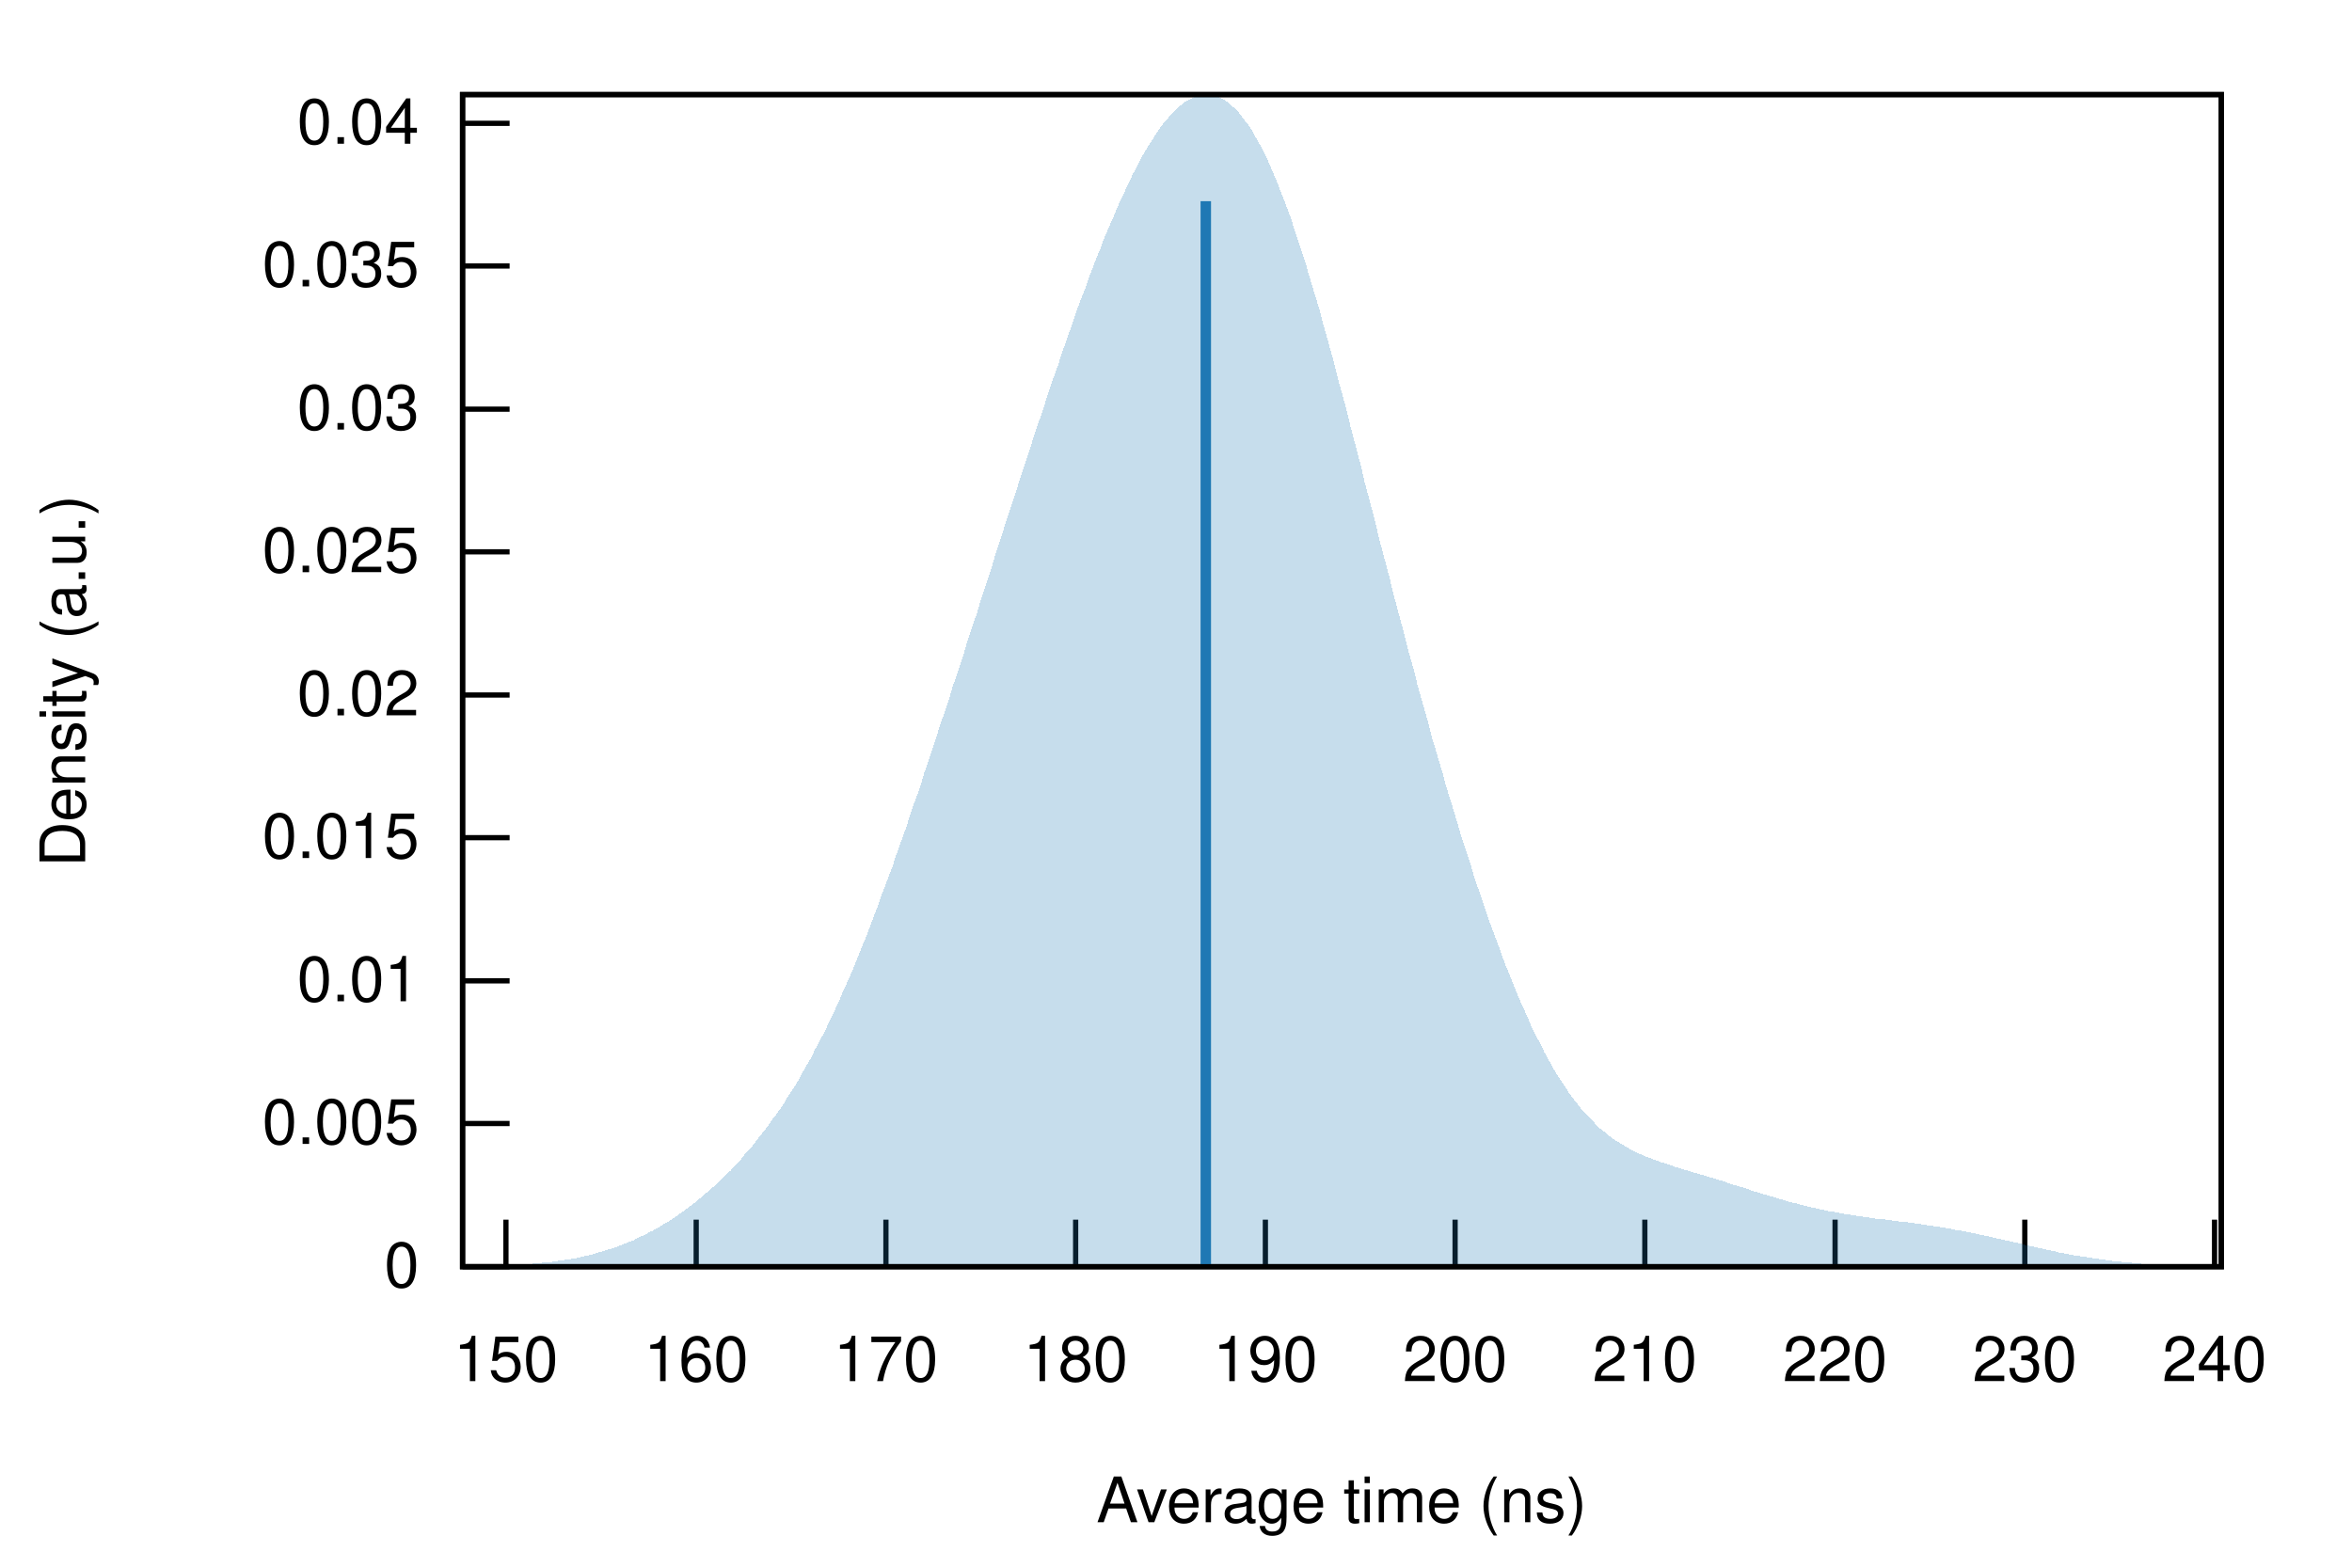
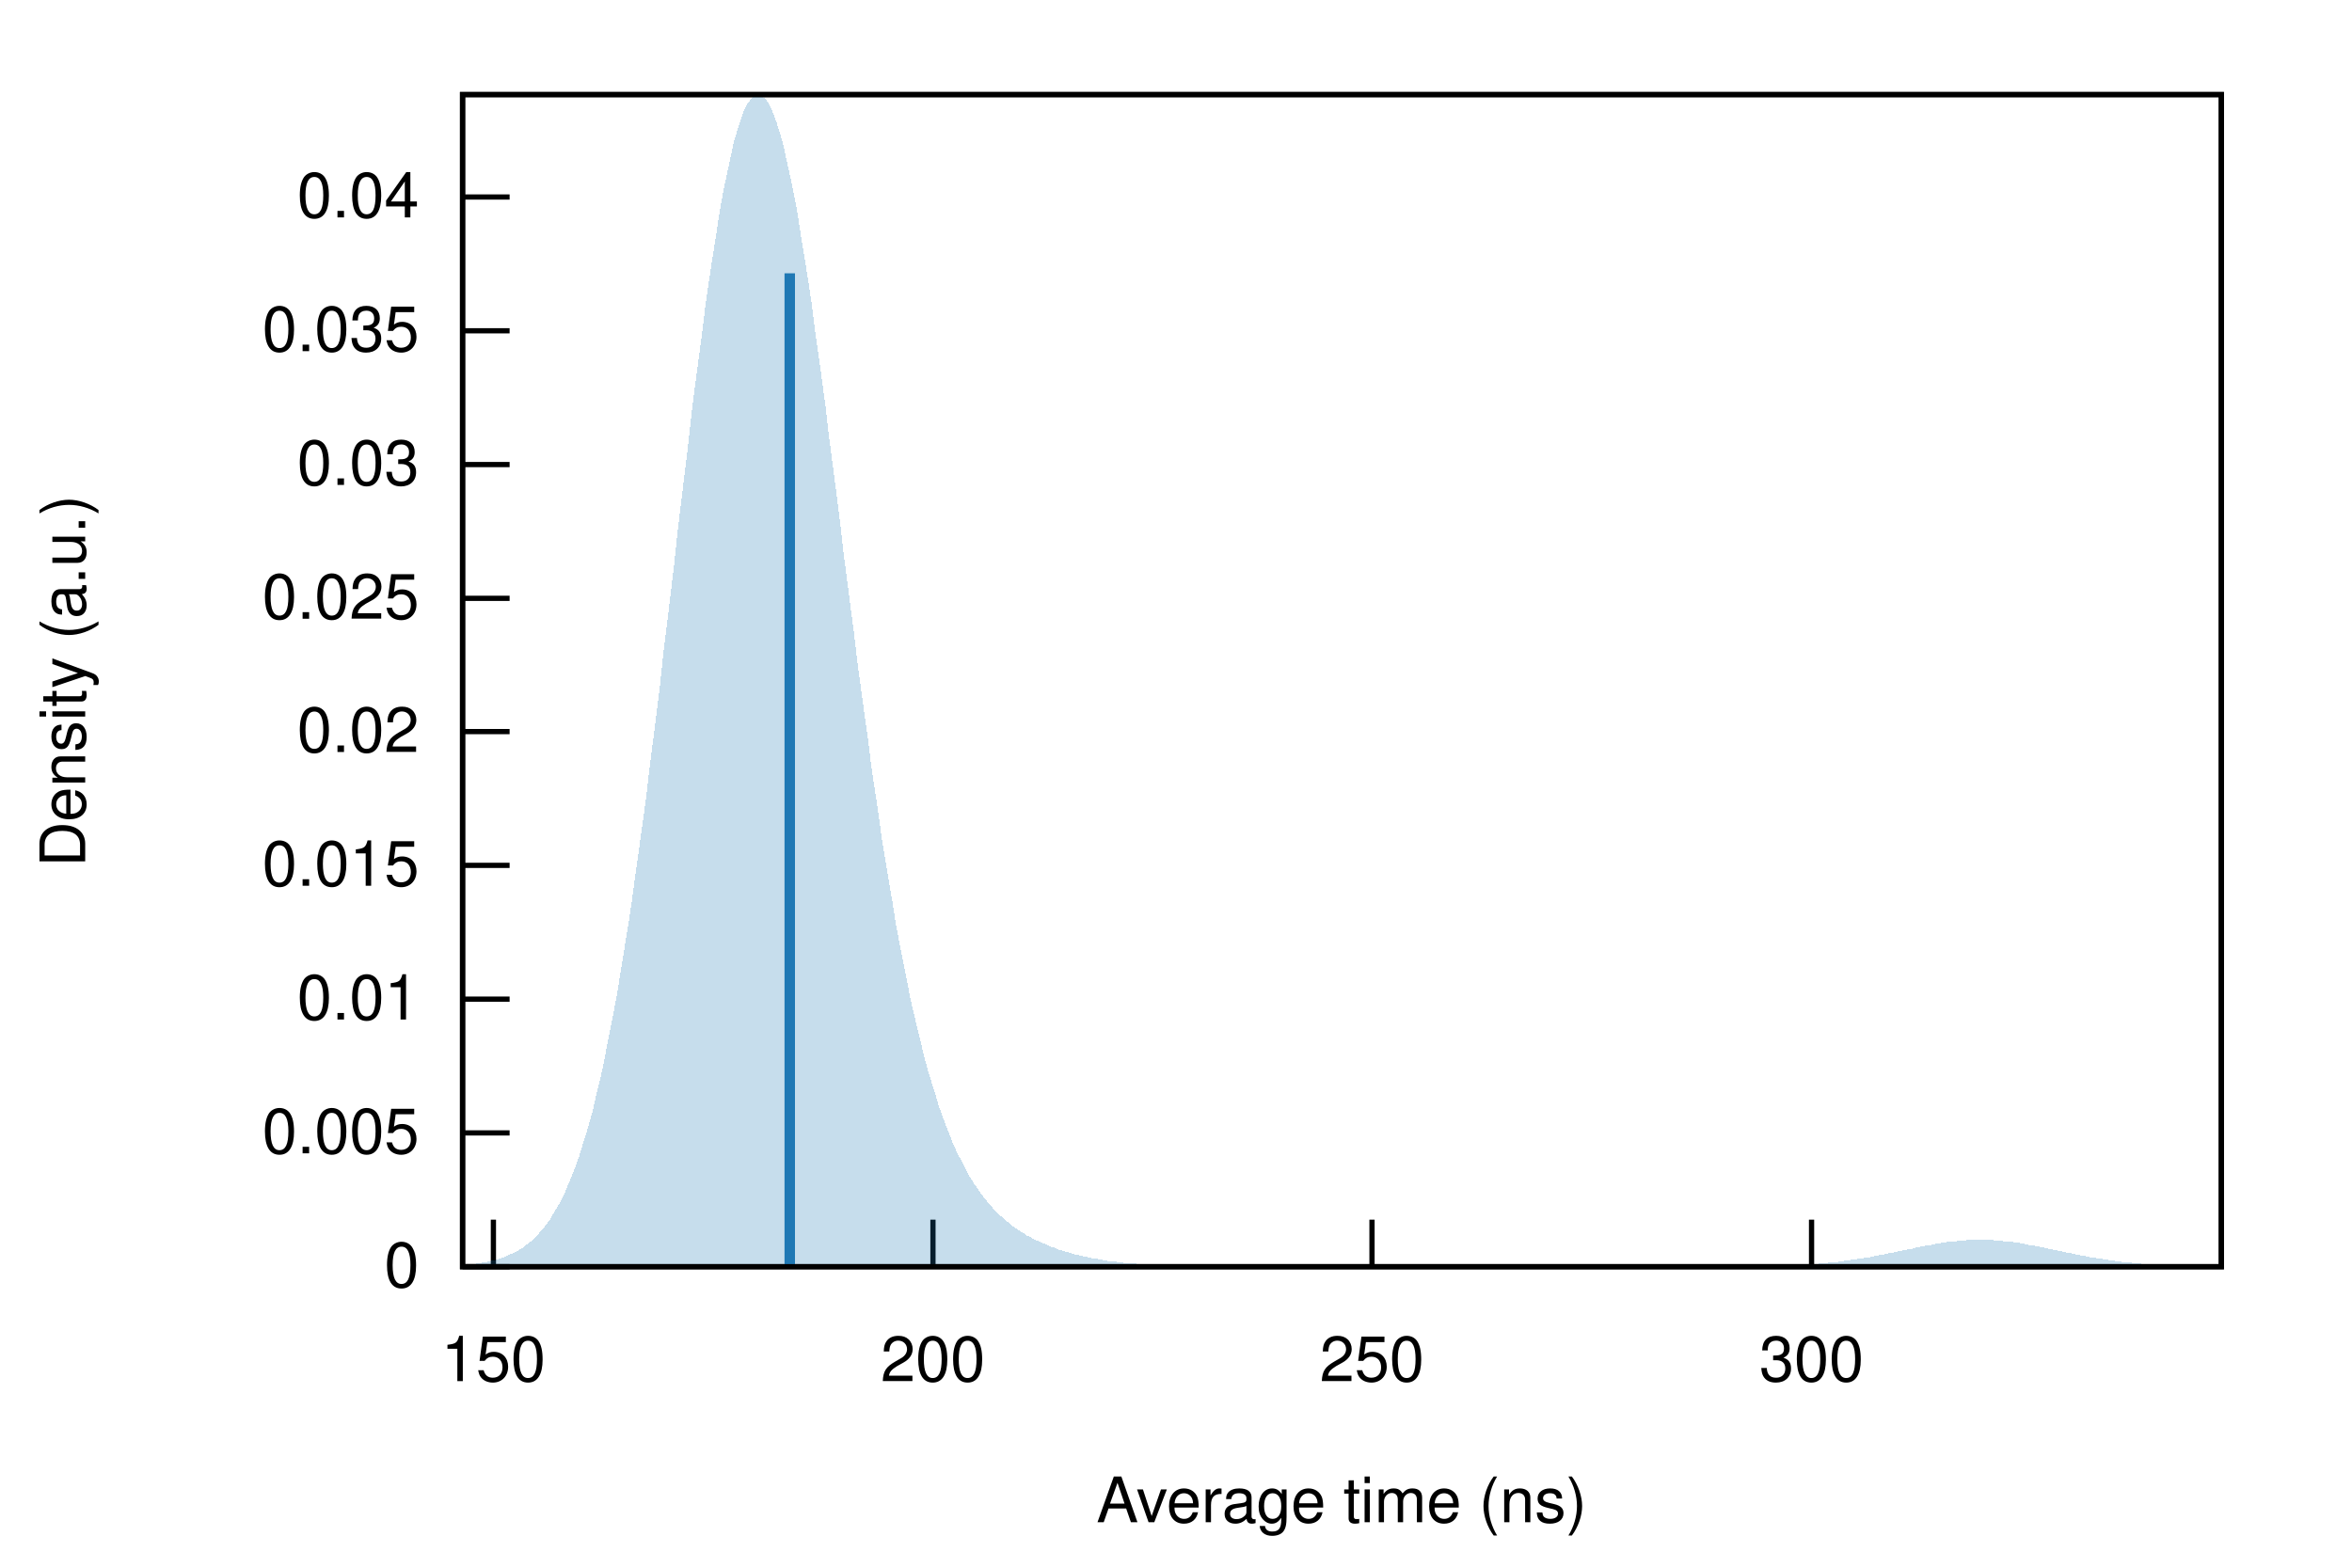
<svg xmlns="http://www.w3.org/2000/svg" xmlns:xlink="http://www.w3.org/1999/xlink" viewBox="0 0 450 300">
  <g id="gnuplot_canvas">
    <rect x="0" y="0" width="450" height="300" fill="none" />
    <defs>
      <circle id="gpDot" r="0.5" stroke-width="0.5" />
      <path id="gpPt0" stroke-width="0.222" stroke="currentColor" d="M-1,0 h2 M0,-1 v2" />
      <path id="gpPt1" stroke-width="0.222" stroke="currentColor" d="M-1,-1 L1,1 M1,-1 L-1,1" />
      <path id="gpPt2" stroke-width="0.222" stroke="currentColor" d="M-1,0 L1,0 M0,-1 L0,1 M-1,-1 L1,1 M-1,1 L1,-1" />
      <rect id="gpPt3" stroke-width="0.222" stroke="currentColor" x="-1" y="-1" width="2" height="2" />
      <rect id="gpPt4" stroke-width="0.222" stroke="currentColor" fill="currentColor" x="-1" y="-1" width="2" height="2" />
      <circle id="gpPt5" stroke-width="0.222" stroke="currentColor" cx="0" cy="0" r="1" />
      <use xlink:href="#gpPt5" id="gpPt6" fill="currentColor" stroke="none" />
      <path id="gpPt7" stroke-width="0.222" stroke="currentColor" d="M0,-1.33 L-1.33,0.67 L1.33,0.67 z" />
      <use xlink:href="#gpPt7" id="gpPt8" fill="currentColor" stroke="none" />
      <use xlink:href="#gpPt7" id="gpPt9" stroke="currentColor" transform="rotate(180)" />
      <use xlink:href="#gpPt9" id="gpPt10" fill="currentColor" stroke="none" />
      <use xlink:href="#gpPt3" id="gpPt11" stroke="currentColor" transform="rotate(45)" />
      <use xlink:href="#gpPt11" id="gpPt12" fill="currentColor" stroke="none" />
      <path id="gpPt13" stroke-width="0.222" stroke="currentColor" d="M0,1.330 L1.265,0.411 L0.782,-1.067 L-0.782,-1.076 L-1.265,0.411 z" />
      <use xlink:href="#gpPt13" id="gpPt14" fill="currentColor" stroke="none" />
      <filter id="textbox" filterUnits="objectBoundingBox" x="0" y="0" height="1" width="1">
        <feFlood flood-color="white" flood-opacity="1" result="bgnd" />
        <feComposite in="SourceGraphic" in2="bgnd" operator="atop" />
      </filter>
      <filter id="greybox" filterUnits="objectBoundingBox" x="0" y="0" height="1" width="1">
        <feFlood flood-color="lightgrey" flood-opacity="1" result="grey" />
        <feComposite in="SourceGraphic" in2="grey" operator="atop" />
      </filter>
    </defs>
    <g fill="none" color="white" stroke="currentColor" stroke-width="1.00" stroke-linecap="butt" stroke-linejoin="miter">
</g>
    <g fill="none" color="black" stroke="currentColor" stroke-width="1.00" stroke-linecap="butt" stroke-linejoin="miter">
      <path stroke="black" d="M88.5,242.4 L97.5,242.4  " />
      <g transform="translate(80.2,246.3)" stroke="none" fill="black" font-family="Helvetica" font-size="12.00" text-anchor="end">
        <text>
          <tspan font-family="Helvetica"> 0</tspan>
        </text>
      </g>
    </g>
    <g fill="none" color="black" stroke="currentColor" stroke-width="1.00" stroke-linecap="butt" stroke-linejoin="miter">
-       <path stroke="black" d="M88.5,215.0 L97.5,215.0  " />
-       <g transform="translate(80.2,218.9)" stroke="none" fill="black" font-family="Helvetica" font-size="12.00" text-anchor="end">
+       <path stroke="black" d="M88.5,216.8 L97.5,216.8  " />
+       <g transform="translate(80.2,220.7)" stroke="none" fill="black" font-family="Helvetica" font-size="12.00" text-anchor="end">
        <text>
          <tspan font-family="Helvetica"> 0.005</tspan>
        </text>
      </g>
    </g>
    <g fill="none" color="black" stroke="currentColor" stroke-width="1.00" stroke-linecap="butt" stroke-linejoin="miter">
-       <path stroke="black" d="M88.5,187.7 L97.5,187.7  " />
-       <g transform="translate(80.2,191.6)" stroke="none" fill="black" font-family="Helvetica" font-size="12.00" text-anchor="end">
+       <path stroke="black" d="M88.5,191.2 L97.5,191.2  " />
+       <g transform="translate(80.2,195.1)" stroke="none" fill="black" font-family="Helvetica" font-size="12.00" text-anchor="end">
        <text>
          <tspan font-family="Helvetica"> 0.01</tspan>
        </text>
      </g>
    </g>
    <g fill="none" color="black" stroke="currentColor" stroke-width="1.00" stroke-linecap="butt" stroke-linejoin="miter">
-       <path stroke="black" d="M88.5,160.3 L97.5,160.3  " />
-       <g transform="translate(80.2,164.2)" stroke="none" fill="black" font-family="Helvetica" font-size="12.00" text-anchor="end">
+       <path stroke="black" d="M88.5,165.6 L97.5,165.6  " />
+       <g transform="translate(80.2,169.5)" stroke="none" fill="black" font-family="Helvetica" font-size="12.00" text-anchor="end">
        <text>
          <tspan font-family="Helvetica"> 0.015</tspan>
        </text>
      </g>
    </g>
    <g fill="none" color="black" stroke="currentColor" stroke-width="1.00" stroke-linecap="butt" stroke-linejoin="miter">
-       <path stroke="black" d="M88.5,133.0 L97.5,133.0  " />
-       <g transform="translate(80.2,136.9)" stroke="none" fill="black" font-family="Helvetica" font-size="12.00" text-anchor="end">
+       <path stroke="black" d="M88.5,140.0 L97.5,140.0  " />
+       <g transform="translate(80.2,143.9)" stroke="none" fill="black" font-family="Helvetica" font-size="12.00" text-anchor="end">
        <text>
          <tspan font-family="Helvetica"> 0.02</tspan>
        </text>
      </g>
    </g>
    <g fill="none" color="black" stroke="currentColor" stroke-width="1.00" stroke-linecap="butt" stroke-linejoin="miter">
-       <path stroke="black" d="M88.5,105.6 L97.5,105.6  " />
-       <g transform="translate(80.2,109.5)" stroke="none" fill="black" font-family="Helvetica" font-size="12.00" text-anchor="end">
+       <path stroke="black" d="M88.5,114.5 L97.5,114.5  " />
+       <g transform="translate(80.2,118.4)" stroke="none" fill="black" font-family="Helvetica" font-size="12.00" text-anchor="end">
        <text>
          <tspan font-family="Helvetica"> 0.025</tspan>
        </text>
      </g>
    </g>
    <g fill="none" color="black" stroke="currentColor" stroke-width="1.00" stroke-linecap="butt" stroke-linejoin="miter">
-       <path stroke="black" d="M88.5,78.3 L97.5,78.3  " />
-       <g transform="translate(80.2,82.2)" stroke="none" fill="black" font-family="Helvetica" font-size="12.00" text-anchor="end">
+       <path stroke="black" d="M88.5,88.9 L97.5,88.9  " />
+       <g transform="translate(80.2,92.8)" stroke="none" fill="black" font-family="Helvetica" font-size="12.00" text-anchor="end">
        <text>
          <tspan font-family="Helvetica"> 0.03</tspan>
        </text>
      </g>
    </g>
    <g fill="none" color="black" stroke="currentColor" stroke-width="1.00" stroke-linecap="butt" stroke-linejoin="miter">
-       <path stroke="black" d="M88.5,50.9 L97.5,50.9  " />
-       <g transform="translate(80.2,54.8)" stroke="none" fill="black" font-family="Helvetica" font-size="12.00" text-anchor="end">
+       <path stroke="black" d="M88.5,63.3 L97.5,63.3  " />
+       <g transform="translate(80.2,67.2)" stroke="none" fill="black" font-family="Helvetica" font-size="12.00" text-anchor="end">
        <text>
          <tspan font-family="Helvetica"> 0.035</tspan>
        </text>
      </g>
    </g>
    <g fill="none" color="black" stroke="currentColor" stroke-width="1.00" stroke-linecap="butt" stroke-linejoin="miter">
-       <path stroke="black" d="M88.5,23.6 L97.5,23.6  " />
-       <g transform="translate(80.2,27.5)" stroke="none" fill="black" font-family="Helvetica" font-size="12.00" text-anchor="end">
+       <path stroke="black" d="M88.5,37.7 L97.5,37.7  " />
+       <g transform="translate(80.2,41.6)" stroke="none" fill="black" font-family="Helvetica" font-size="12.00" text-anchor="end">
        <text>
          <tspan font-family="Helvetica"> 0.04</tspan>
        </text>
      </g>
    </g>
    <g fill="none" color="black" stroke="currentColor" stroke-width="1.00" stroke-linecap="butt" stroke-linejoin="miter">
-       <path stroke="black" d="M96.8,242.4 L96.8,233.4  " />
-       <g transform="translate(96.8,264.3)" stroke="none" fill="black" font-family="Helvetica" font-size="12.00" text-anchor="middle">
+       <path stroke="black" d="M94.4,242.4 L94.4,233.4  " />
+       <g transform="translate(94.4,264.3)" stroke="none" fill="black" font-family="Helvetica" font-size="12.00" text-anchor="middle">
        <text>
          <tspan font-family="Helvetica"> 150</tspan>
        </text>
      </g>
    </g>
    <g fill="none" color="black" stroke="currentColor" stroke-width="1.00" stroke-linecap="butt" stroke-linejoin="miter">
-       <path stroke="black" d="M133.2,242.4 L133.2,233.4  " />
-       <g transform="translate(133.2,264.3)" stroke="none" fill="black" font-family="Helvetica" font-size="12.00" text-anchor="middle">
-         <text>
-           <tspan font-family="Helvetica"> 160</tspan>
-         </text>
-       </g>
-     </g>
-     <g fill="none" color="black" stroke="currentColor" stroke-width="1.00" stroke-linecap="butt" stroke-linejoin="miter">
-       <path stroke="black" d="M169.5,242.4 L169.5,233.4  " />
-       <g transform="translate(169.5,264.3)" stroke="none" fill="black" font-family="Helvetica" font-size="12.00" text-anchor="middle">
-         <text>
-           <tspan font-family="Helvetica"> 170</tspan>
-         </text>
-       </g>
-     </g>
-     <g fill="none" color="black" stroke="currentColor" stroke-width="1.00" stroke-linecap="butt" stroke-linejoin="miter">
-       <path stroke="black" d="M205.8,242.4 L205.8,233.4  " />
-       <g transform="translate(205.8,264.3)" stroke="none" fill="black" font-family="Helvetica" font-size="12.00" text-anchor="middle">
-         <text>
-           <tspan font-family="Helvetica"> 180</tspan>
-         </text>
-       </g>
-     </g>
-     <g fill="none" color="black" stroke="currentColor" stroke-width="1.00" stroke-linecap="butt" stroke-linejoin="miter">
-       <path stroke="black" d="M242.1,242.4 L242.1,233.4  " />
-       <g transform="translate(242.1,264.3)" stroke="none" fill="black" font-family="Helvetica" font-size="12.00" text-anchor="middle">
-         <text>
-           <tspan font-family="Helvetica"> 190</tspan>
-         </text>
-       </g>
-     </g>
-     <g fill="none" color="black" stroke="currentColor" stroke-width="1.00" stroke-linecap="butt" stroke-linejoin="miter">
-       <path stroke="black" d="M278.4,242.4 L278.4,233.4  " />
-       <g transform="translate(278.4,264.3)" stroke="none" fill="black" font-family="Helvetica" font-size="12.00" text-anchor="middle">
+       <path stroke="black" d="M178.5,242.4 L178.5,233.4  " />
+       <g transform="translate(178.5,264.3)" stroke="none" fill="black" font-family="Helvetica" font-size="12.00" text-anchor="middle">
        <text>
          <tspan font-family="Helvetica"> 200</tspan>
        </text>
      </g>
    </g>
    <g fill="none" color="black" stroke="currentColor" stroke-width="1.00" stroke-linecap="butt" stroke-linejoin="miter">
-       <path stroke="black" d="M314.7,242.4 L314.7,233.4  " />
-       <g transform="translate(314.7,264.3)" stroke="none" fill="black" font-family="Helvetica" font-size="12.00" text-anchor="middle">
+       <path stroke="black" d="M262.5,242.4 L262.5,233.4  " />
+       <g transform="translate(262.5,264.3)" stroke="none" fill="black" font-family="Helvetica" font-size="12.00" text-anchor="middle">
        <text>
-           <tspan font-family="Helvetica"> 210</tspan>
+           <tspan font-family="Helvetica"> 250</tspan>
        </text>
      </g>
    </g>
    <g fill="none" color="black" stroke="currentColor" stroke-width="1.00" stroke-linecap="butt" stroke-linejoin="miter">
-       <path stroke="black" d="M351.1,242.4 L351.1,233.4  " />
-       <g transform="translate(351.1,264.3)" stroke="none" fill="black" font-family="Helvetica" font-size="12.00" text-anchor="middle">
+       <path stroke="black" d="M346.6,242.4 L346.6,233.4  " />
+       <g transform="translate(346.6,264.3)" stroke="none" fill="black" font-family="Helvetica" font-size="12.00" text-anchor="middle">
        <text>
-           <tspan font-family="Helvetica"> 220</tspan>
-         </text>
-       </g>
-     </g>
-     <g fill="none" color="black" stroke="currentColor" stroke-width="1.00" stroke-linecap="butt" stroke-linejoin="miter">
-       <path stroke="black" d="M387.4,242.4 L387.4,233.4  " />
-       <g transform="translate(387.4,264.3)" stroke="none" fill="black" font-family="Helvetica" font-size="12.00" text-anchor="middle">
-         <text>
-           <tspan font-family="Helvetica"> 230</tspan>
-         </text>
-       </g>
-     </g>
-     <g fill="none" color="black" stroke="currentColor" stroke-width="1.00" stroke-linecap="butt" stroke-linejoin="miter">
-       <path stroke="black" d="M423.7,242.4 L423.7,233.4  " />
-       <g transform="translate(423.7,264.3)" stroke="none" fill="black" font-family="Helvetica" font-size="12.00" text-anchor="middle">
-         <text>
-           <tspan font-family="Helvetica"> 240</tspan>
+           <tspan font-family="Helvetica"> 300</tspan>
        </text>
      </g>
    </g>
    <g fill="none" color="black" stroke="currentColor" stroke-width="1.00" stroke-linecap="butt" stroke-linejoin="miter">
</g>
    <g fill="none" color="black" stroke="currentColor" stroke-width="1.00" stroke-linecap="butt" stroke-linejoin="miter">
      <path stroke="black" d="M88.5,18.1 L88.5,242.4 L425.0,242.4 L425.0,18.1 L88.5,18.1 Z  " />
    </g>
    <g fill="none" color="black" stroke="currentColor" stroke-width="1.00" stroke-linecap="butt" stroke-linejoin="miter">
      <g transform="translate(16.3,130.3) rotate(270)" stroke="none" fill="black" font-family="Helvetica" font-size="12.00" text-anchor="middle">
        <text>
          <tspan font-family="Helvetica">Density (a.u.)</tspan>
        </text>
      </g>
    </g>
    <g fill="none" color="black" stroke="currentColor" stroke-width="1.00" stroke-linecap="butt" stroke-linejoin="miter">
      <g transform="translate(256.7,291.3)" stroke="none" fill="black" font-family="Helvetica" font-size="12.00" text-anchor="middle">
        <text>
          <tspan font-family="Helvetica">Average time (ns)</tspan>
        </text>
      </g>
    </g>
    <g fill="none" color="black" stroke="currentColor" stroke-width="1.00" stroke-linecap="butt" stroke-linejoin="miter">
</g>
    <g id="gnuplot_plot_1">
      <g fill="none" color="black" stroke="currentColor" stroke-width="1.00" stroke-linecap="butt" stroke-linejoin="miter">
        <g stroke="none" shape-rendering="crispEdges">
-           <polygon fill="rgb( 31, 120, 180)" fill-opacity="0.25" points="88.5,242.3 89.2,242.3 89.8,242.3 90.5,242.3 91.2,242.3 91.9,242.3 92.5,242.3 93.2,242.2 93.9,242.2 94.6,242.2 95.2,242.2 95.9,242.2 96.6,242.1 97.3,242.1 97.9,242.1 98.6,242.0 99.3,242.0 100.0,242.0 100.6,241.9 101.3,241.9 102.0,241.8 102.7,241.8 103.3,241.7 104.0,241.6 104.7,241.6 105.4,241.5 106.0,241.4 106.7,241.3 107.4,241.2 108.1,241.1 108.7,241.0 109.4,240.9 110.1,240.8 110.8,240.6 111.4,240.5 112.1,240.3 112.8,240.2 113.5,240.0 114.1,239.8 114.8,239.6 115.5,239.4 116.1,239.2 116.8,239.0 117.5,238.8 118.2,238.5 118.8,238.3 119.5,238.0 120.2,237.7 120.9,237.5 121.5,237.2 122.2,236.8 122.9,236.5 123.6,236.2 124.2,235.8 124.9,235.5 125.6,235.1 126.3,234.7 126.9,234.3 127.6,233.9 128.3,233.5 129.0,233.0 129.6,232.6 130.3,232.1 131.0,231.6 131.7,231.1 132.3,230.6 133.0,230.1 133.7,229.5 134.4,229.0 135.0,228.4 135.7,227.8 136.4,227.2 137.1,226.6 137.7,226.0 138.4,225.3 139.1,224.6 139.8,224.0 140.4,223.3 141.1,222.5 141.8,221.8 142.4,221.0 143.1,220.3 143.8,219.5 144.5,218.6 145.1,217.8 145.8,216.9 146.5,216.0 147.2,215.1 147.8,214.2 148.5,213.3 149.2,212.3 149.9,211.3 150.5,210.2 151.2,209.2 151.9,208.1 152.6,207.0 153.2,205.8 153.9,204.6 154.6,203.4 155.3,202.2 155.9,200.9 156.6,199.6 157.3,198.3 158.0,197.0 158.6,195.6 159.3,194.2 160.0,192.7 160.7,191.2 161.3,189.7 162.0,188.2 162.7,186.6 163.4,185.0 164.0,183.4 164.7,181.7 165.4,180.0 166.1,178.3 166.7,176.6 167.4,174.8 168.1,173.0 168.7,171.2 169.4,169.4 170.1,167.5 170.8,165.7 171.4,163.8 172.1,161.9 172.8,159.9 173.5,158.0 174.1,156.0 174.8,154.0 175.5,152.1 176.2,150.1 176.8,148.0 177.5,146.0 178.2,144.0 178.9,141.9 179.5,139.9 180.2,137.8 180.9,135.8 181.6,133.7 182.2,131.6 182.9,129.6 183.6,127.5 184.3,125.4 184.9,123.3 185.6,121.2 186.3,119.1 187.0,117.1 187.6,115.0 188.3,112.9 189.0,110.8 189.7,108.7 190.3,106.6 191.0,104.5 191.7,102.4 192.3,100.3 193.0,98.3 193.7,96.2 194.4,94.1 195.0,92.0 195.7,89.9 196.4,87.9 197.1,85.8 197.7,83.8 198.4,81.7 199.1,79.7 199.8,77.7 200.4,75.6 201.1,73.6 201.8,71.6 202.5,69.7 203.1,67.7 203.8,65.8 204.5,63.8 205.2,61.9 205.8,60.0 206.5,58.1 207.2,56.3 207.9,54.5 208.5,52.7 209.2,50.9 209.9,49.1 210.6,47.4 211.2,45.7 211.9,44.1 212.6,42.5 213.3,40.9 213.9,39.4 214.6,37.9 215.3,36.4 216.0,35.0 216.6,33.6 217.3,32.3 218.0,31.0 218.6,29.8 219.3,28.6 220.0,27.5 220.7,26.4 221.3,25.4 222.0,24.4 222.7,23.5 223.4,22.7 224.0,21.9 224.7,21.2 225.4,20.6 226.1,20.0 226.7,19.5 227.4,19.1 228.1,18.8 228.8,18.5 229.4,18.3 230.1,18.1 230.8,18.1 231.5,18.1 232.1,18.2 232.8,18.4 233.5,18.7 234.2,19.1 234.8,19.5 235.5,20.1 236.2,20.7 236.9,21.4 237.5,22.2 238.2,23.1 238.9,24.0 239.6,25.1 240.2,26.2 240.9,27.4 241.6,28.7 242.3,30.1 242.9,31.5 243.6,33.1 244.3,34.7 244.9,36.3 245.6,38.1 246.3,39.9 247.0,41.8 247.6,43.8 248.3,45.8 249.0,47.9 249.7,50.0 250.3,52.2 251.0,54.5 251.7,56.8 252.4,59.1 253.0,61.5 253.7,63.9 254.4,66.4 255.1,68.9 255.7,71.4 256.4,74.0 257.1,76.5 257.8,79.1 258.4,81.7 259.1,84.3 259.8,87.0 260.5,89.6 261.1,92.3 261.8,94.9 262.5,97.5 263.2,100.2 263.8,102.8 264.5,105.5 265.2,108.1 265.9,110.7 266.5,113.3 267.2,115.9 267.9,118.5 268.6,121.1 269.2,123.6 269.9,126.1 270.6,128.6 271.2,131.1 271.9,133.6 272.6,136.0 273.3,138.5 273.9,140.9 274.6,143.2 275.3,145.6 276.0,147.9 276.6,150.2 277.3,152.5 278.0,154.7 278.7,157.0 279.3,159.1 280.0,161.3 280.7,163.4 281.4,165.5 282.0,167.6 282.7,169.7 283.4,171.7 284.1,173.7 284.7,175.6 285.4,177.5 286.1,179.4 286.8,181.2 287.4,183.0 288.1,184.8 288.8,186.5 289.5,188.2 290.1,189.8 290.8,191.4 291.5,193.0 292.2,194.5 292.8,196.0 293.5,197.4 294.2,198.8 294.9,200.1 295.5,201.4 296.2,202.7 296.9,203.9 297.5,205.0 298.2,206.1 298.9,207.2 299.6,208.2 300.2,209.2 300.9,210.1 301.6,211.0 302.3,211.9 302.9,212.7 303.6,213.4 304.3,214.1 305.0,214.8 305.6,215.5 306.3,216.1 307.0,216.6 307.7,217.2 308.3,217.7 309.0,218.2 309.7,218.6 310.4,219.0 311.0,219.4 311.7,219.8 312.4,220.2 313.1,220.5 313.7,220.8 314.4,221.1 315.1,221.4 315.8,221.6 316.4,221.9 317.1,222.1 317.8,222.4 318.5,222.6 319.1,222.8 319.8,223.0 320.5,223.3 321.2,223.5 321.8,223.7 322.5,223.9 323.2,224.1 323.8,224.3 324.5,224.5 325.2,224.7 325.9,224.9 326.5,225.1 327.2,225.3 327.9,225.5 328.6,225.7 329.2,225.9 329.9,226.1 330.6,226.4 331.3,226.6 331.9,226.8 332.6,227.0 333.3,227.2 334.0,227.4 334.6,227.6 335.3,227.9 336.0,228.1 336.7,228.3 337.3,228.5 338.0,228.7 338.7,228.9 339.4,229.1 340.0,229.3 340.7,229.5 341.4,229.7 342.1,229.9 342.7,230.1 343.4,230.2 344.1,230.4 344.8,230.6 345.4,230.8 346.1,230.9 346.8,231.1 347.4,231.2 348.1,231.4 348.8,231.5 349.5,231.7 350.1,231.8 350.8,231.9 351.5,232.0 352.2,232.2 352.8,232.3 353.5,232.4 354.2,232.5 354.9,232.6 355.5,232.7 356.2,232.8 356.9,232.9 357.6,233.0 358.2,233.1 358.9,233.2 359.6,233.2 360.3,233.3 360.9,233.4 361.6,233.5 362.3,233.6 363.0,233.7 363.6,233.8 364.3,233.8 365.0,233.9 365.7,234.0 366.3,234.1 367.0,234.2 367.7,234.3 368.4,234.4 369.0,234.5 369.7,234.6 370.4,234.7 371.1,234.8 371.7,234.9 372.4,235.0 373.1,235.1 373.7,235.3 374.4,235.4 375.1,235.5 375.8,235.6 376.4,235.8 377.1,235.9 377.8,236.0 378.5,236.2 379.1,236.3 379.8,236.5 380.5,236.6 381.2,236.8 381.8,236.9 382.5,237.1 383.2,237.2 383.9,237.4 384.5,237.5 385.2,237.7 385.9,237.8 386.6,238.0 387.2,238.2 387.9,238.3 388.6,238.5 389.3,238.6 389.9,238.8 390.6,238.9 391.3,239.1 392.0,239.2 392.6,239.4 393.3,239.5 394.0,239.7 394.7,239.8 395.3,239.9 396.0,240.1 396.7,240.2 397.4,240.3 398.0,240.4 398.7,240.5 399.4,240.6 400.0,240.7 400.7,240.8 401.4,240.9 402.1,241.0 402.7,241.1 403.4,241.2 404.1,241.3 404.8,241.4 405.4,241.4 406.1,241.5 406.8,241.6 407.5,241.6 408.1,241.7 408.8,241.8 409.5,241.8 410.2,241.9 410.8,241.9 411.5,241.9 412.2,242.0 412.9,242.0 413.5,242.1 414.2,242.1 414.9,242.1 415.6,242.1 416.2,242.2 416.9,242.2 417.6,242.2 418.3,242.2 418.9,242.2 419.6,242.3 420.3,242.3 421.0,242.3 421.6,242.3 422.3,242.3 423.0,242.3 423.7,242.3 424.3,242.3 425.0,242.3 425.0,242.4 424.3,242.4 423.7,242.4 423.0,242.4 422.3,242.4 421.6,242.4 421.0,242.4 420.3,242.4 419.6,242.4 418.9,242.4 418.3,242.4 417.6,242.4 416.9,242.4 416.2,242.4 415.6,242.4 414.9,242.4 414.2,242.4 413.5,242.4 412.9,242.4 412.2,242.4 411.5,242.4 410.8,242.4 410.2,242.4 409.5,242.4 408.8,242.4 408.1,242.4 407.5,242.4 406.8,242.4 406.1,242.4 405.4,242.4 404.8,242.4 404.1,242.4 403.4,242.4 402.7,242.4 402.1,242.4 401.4,242.4 400.7,242.4 400.0,242.4 399.4,242.4 398.7,242.4 398.0,242.4 397.4,242.4 396.7,242.4 396.0,242.4 395.3,242.4 394.7,242.4 394.0,242.4 393.3,242.4 392.6,242.4 392.0,242.4 391.3,242.4 390.6,242.4 389.9,242.4 389.3,242.4 388.6,242.4 387.9,242.4 387.2,242.4 386.6,242.4 385.9,242.4 385.2,242.4 384.5,242.4 383.9,242.4 383.2,242.4 382.5,242.4 381.8,242.4 381.2,242.4 380.5,242.4 379.8,242.4 379.1,242.4 378.5,242.4 377.8,242.4 377.1,242.4 376.4,242.4 375.8,242.4 375.1,242.4 374.4,242.4 373.7,242.4 373.1,242.4 372.4,242.4 371.7,242.4 371.1,242.4 370.4,242.4 369.7,242.4 369.0,242.4 368.4,242.4 367.7,242.4 367.0,242.4 366.3,242.4 365.7,242.4 365.0,242.4 364.3,242.4 363.6,242.4 363.0,242.4 362.3,242.4 361.6,242.4 360.9,242.4 360.3,242.4 359.6,242.4 358.9,242.4 358.2,242.4 357.6,242.4 356.9,242.4 356.2,242.4 355.5,242.4 354.9,242.4 354.2,242.4 353.5,242.4 352.8,242.4 352.2,242.4 351.5,242.4 350.8,242.4 350.1,242.4 349.5,242.4 348.8,242.4 348.1,242.4 347.4,242.4 346.8,242.4 346.1,242.4 345.4,242.4 344.8,242.4 344.1,242.4 343.4,242.4 342.7,242.4 342.1,242.4 341.4,242.4 340.7,242.4 340.0,242.4 339.4,242.4 338.7,242.4 338.0,242.4 337.3,242.4 336.7,242.4 336.0,242.4 335.3,242.4 334.6,242.4 334.0,242.4 333.3,242.4 332.6,242.4 331.9,242.4 331.3,242.4 330.6,242.4 329.9,242.4 329.2,242.4 328.6,242.4 327.9,242.4 327.2,242.4 326.5,242.4 325.9,242.4 325.2,242.4 324.5,242.4 323.8,242.4 323.2,242.4 322.5,242.4 321.8,242.4 321.2,242.4 320.5,242.4 319.8,242.4 319.1,242.4 318.5,242.4 317.8,242.4 317.1,242.4 316.4,242.4 315.8,242.4 315.1,242.4 314.4,242.4 313.7,242.4 313.1,242.4 312.4,242.4 311.7,242.4 311.0,242.4 310.4,242.4 309.7,242.4 309.0,242.4 308.3,242.4 307.7,242.4 307.0,242.4 306.3,242.4 305.6,242.4 305.0,242.4 304.3,242.4 303.6,242.4 302.9,242.4 302.3,242.4 301.6,242.4 300.9,242.4 300.2,242.4 299.6,242.4 298.9,242.4 298.2,242.4 297.5,242.4 296.9,242.4 296.2,242.4 295.5,242.4 294.9,242.4 294.2,242.4 293.5,242.4 292.8,242.4 292.2,242.4 291.5,242.4 290.8,242.4 290.1,242.4 289.5,242.4 288.8,242.4 288.1,242.4 287.4,242.4 286.8,242.4 286.1,242.4 285.4,242.4 284.7,242.4 284.1,242.4 283.4,242.4 282.7,242.4 282.0,242.4 281.4,242.4 280.7,242.4 280.0,242.4 279.3,242.4 278.7,242.4 278.0,242.4 277.3,242.4 276.6,242.4 276.0,242.4 275.3,242.4 274.6,242.4 273.9,242.4 273.3,242.4 272.6,242.4 271.9,242.4 271.2,242.4 270.6,242.4 269.9,242.4 269.2,242.4 268.6,242.4 267.9,242.4 267.2,242.4 266.5,242.4 265.9,242.4 265.2,242.4 264.5,242.4 263.8,242.4 263.2,242.4 262.5,242.4 261.8,242.4 261.1,242.4 260.5,242.4 259.8,242.4 259.1,242.4 258.4,242.4 257.8,242.4 257.1,242.4 256.4,242.4 255.7,242.4 255.1,242.4 254.4,242.4 253.7,242.4 253.0,242.4 252.4,242.4 251.7,242.4 251.0,242.4 250.3,242.4 249.7,242.4 249.0,242.4 248.3,242.4 247.6,242.4 247.0,242.4 246.3,242.4 245.6,242.4 244.9,242.4 244.3,242.4 243.6,242.4 242.9,242.4 242.3,242.4 241.6,242.4 240.9,242.4 240.2,242.4 239.6,242.4 238.9,242.4 238.2,242.4 237.5,242.4 236.9,242.4 236.2,242.4 235.5,242.4 234.8,242.4 234.2,242.4 233.5,242.4 232.8,242.4 232.1,242.4 231.5,242.4 230.8,242.4 230.1,242.4 229.4,242.4 228.8,242.4 228.1,242.4 227.4,242.4 226.7,242.4 226.1,242.4 225.4,242.4 224.7,242.4 224.0,242.4 223.4,242.4 222.7,242.4 222.0,242.4 221.3,242.4 220.7,242.4 220.0,242.4 219.3,242.4 218.6,242.4 218.0,242.4 217.3,242.4 216.6,242.4 216.0,242.4 215.3,242.4 214.6,242.4 213.9,242.4 213.3,242.4 212.6,242.4 211.9,242.4 211.2,242.4 210.6,242.4 209.9,242.4 209.2,242.4 208.5,242.4 207.9,242.4 207.2,242.4 206.5,242.4 205.8,242.4 205.2,242.4 204.5,242.4 203.8,242.4 203.1,242.4 202.5,242.4 201.8,242.4 201.1,242.4 200.4,242.4 199.8,242.4 199.1,242.4 198.4,242.4 197.7,242.4 197.1,242.4 196.4,242.4 195.7,242.4 195.0,242.4 194.4,242.4 193.7,242.4 193.0,242.4 192.3,242.4 191.7,242.4 191.0,242.4 190.3,242.4 189.7,242.4 189.0,242.4 188.3,242.4 187.6,242.4 187.0,242.4 186.3,242.4 185.6,242.4 184.9,242.4 184.3,242.4 183.6,242.4 182.9,242.4 182.2,242.4 181.6,242.4 180.9,242.4 180.2,242.4 179.5,242.4 178.9,242.4 178.2,242.4 177.5,242.4 176.8,242.4 176.2,242.4 175.5,242.4 174.8,242.4 174.1,242.4 173.5,242.4 172.8,242.4 172.1,242.4 171.4,242.4 170.8,242.4 170.1,242.4 169.4,242.4 168.7,242.4 168.1,242.4 167.4,242.4 166.7,242.4 166.1,242.4 165.4,242.4 164.7,242.4 164.0,242.4 163.4,242.4 162.7,242.4 162.0,242.4 161.3,242.4 160.7,242.4 160.0,242.4 159.3,242.4 158.6,242.4 158.0,242.4 157.3,242.4 156.6,242.4 155.9,242.4 155.3,242.4 154.6,242.4 153.9,242.4 153.2,242.4 152.6,242.4 151.9,242.4 151.2,242.4 150.5,242.4 149.9,242.4 149.2,242.4 148.5,242.4 147.8,242.4 147.2,242.4 146.5,242.4 145.8,242.4 145.1,242.4 144.5,242.4 143.8,242.4 143.1,242.4 142.4,242.4 141.8,242.4 141.1,242.4 140.4,242.4 139.8,242.4 139.1,242.4 138.4,242.4 137.7,242.4 137.1,242.4 136.4,242.4 135.7,242.4 135.0,242.4 134.4,242.4 133.7,242.4 133.0,242.4 132.3,242.4 131.7,242.4 131.0,242.4 130.3,242.4 129.6,242.4 129.0,242.4 128.3,242.4 127.6,242.4 126.9,242.4 126.3,242.4 125.6,242.4 124.9,242.4 124.2,242.4 123.6,242.4 122.9,242.4 122.2,242.4 121.5,242.4 120.9,242.4 120.2,242.4 119.5,242.4 118.8,242.4 118.2,242.4 117.5,242.4 116.8,242.4 116.1,242.4 115.5,242.4 114.8,242.4 114.1,242.4 113.5,242.4 112.8,242.4 112.1,242.4 111.4,242.4 110.8,242.4 110.1,242.4 109.4,242.4 108.7,242.4 108.1,242.4 107.4,242.4 106.7,242.4 106.0,242.4 105.4,242.4 104.7,242.4 104.0,242.4 103.3,242.4 102.7,242.4 102.0,242.4 101.3,242.4 100.6,242.4 100.0,242.4 99.3,242.4 98.6,242.4 97.9,242.4 97.3,242.4 96.6,242.4 95.9,242.4 95.2,242.4 94.6,242.4 93.9,242.4 93.2,242.4 92.5,242.4 91.9,242.4 91.2,242.4 90.5,242.4 89.8,242.4 89.2,242.4 88.5,242.4 " />
+           <polygon fill="rgb( 31, 120, 180)" fill-opacity="0.25" points="88.5,242.1 89.2,242.0 89.8,242.0 90.5,241.9 91.2,241.8 91.9,241.7 92.5,241.6 93.2,241.5 93.9,241.3 94.6,241.2 95.2,241.0 95.9,240.8 96.6,240.5 97.3,240.2 97.9,239.9 98.6,239.6 99.3,239.2 100.0,238.8 100.6,238.3 101.3,237.8 102.0,237.2 102.7,236.5 103.3,235.8 104.0,235.0 104.7,234.1 105.4,233.1 106.0,232.0 106.7,230.9 107.4,229.6 108.1,228.2 108.7,226.7 109.4,225.0 110.1,223.3 110.8,221.3 111.4,219.3 112.1,217.1 112.8,214.7 113.5,212.2 114.1,209.4 114.8,206.6 115.5,203.5 116.1,200.3 116.8,196.8 117.5,193.2 118.2,189.4 118.8,185.5 119.5,181.3 120.2,177.0 120.9,172.4 121.5,167.8 122.2,162.9 122.9,157.9 123.6,152.8 124.2,147.5 124.9,142.1 125.6,136.5 126.3,130.9 126.9,125.2 127.6,119.5 128.3,113.7 129.0,107.9 129.6,102.1 130.3,96.3 131.0,90.5 131.7,84.8 132.3,79.2 133.0,73.7 133.7,68.4 134.4,63.2 135.0,58.2 135.7,53.4 136.4,48.8 137.1,44.4 137.7,40.4 138.4,36.6 139.1,33.2 139.8,30.0 140.4,27.2 141.1,24.8 141.8,22.7 142.4,21.0 143.1,19.7 143.8,18.8 144.5,18.2 145.1,18.1 145.8,18.4 146.5,19.0 147.2,20.0 147.8,21.4 148.5,23.2 149.2,25.4 149.9,27.8 150.5,30.7 151.2,33.8 151.9,37.2 152.6,40.9 153.2,44.9 153.9,49.1 154.6,53.5 155.3,58.2 155.9,63.0 156.6,67.9 157.3,73.0 158.0,78.2 158.6,83.5 159.3,88.8 160.0,94.2 160.7,99.7 161.3,105.1 162.0,110.5 162.7,115.9 163.4,121.2 164.0,126.4 164.7,131.6 165.4,136.7 166.1,141.7 166.7,146.6 167.4,151.3 168.1,155.9 168.7,160.4 169.4,164.7 170.1,168.9 170.8,172.9 171.4,176.8 172.1,180.5 172.8,184.1 173.5,187.5 174.1,190.7 174.8,193.8 175.5,196.7 176.2,199.5 176.8,202.2 177.5,204.7 178.2,207.0 178.9,209.2 179.5,211.3 180.2,213.3 180.9,215.2 181.6,216.9 182.2,218.5 182.9,220.1 183.6,221.5 184.3,222.8 184.9,224.1 185.6,225.3 186.3,226.4 187.0,227.4 187.6,228.3 188.3,229.2 189.0,230.1 189.7,230.9 190.3,231.6 191.0,232.3 191.7,232.9 192.3,233.5 193.0,234.0 193.7,234.6 194.4,235.1 195.0,235.5 195.7,235.9 196.4,236.4 197.1,236.7 197.7,237.1 198.4,237.4 199.1,237.7 199.8,238.0 200.4,238.3 201.1,238.6 201.8,238.8 202.5,239.1 203.1,239.3 203.8,239.5 204.5,239.7 205.2,239.9 205.8,240.1 206.5,240.2 207.2,240.4 207.9,240.5 208.5,240.7 209.2,240.8 209.9,240.9 210.6,241.0 211.2,241.2 211.9,241.3 212.6,241.3 213.3,241.4 213.9,241.5 214.6,241.6 215.3,241.7 216.0,241.7 216.6,241.8 217.3,241.8 218.0,241.9 218.6,241.9 219.3,242.0 220.0,242.0 220.7,242.1 221.3,242.1 222.0,242.1 222.7,242.2 223.4,242.2 224.0,242.2 224.7,242.2 225.4,242.2 226.1,242.3 226.7,242.3 227.4,242.3 228.1,242.3 228.8,242.3 229.4,242.3 230.1,242.3 230.8,242.3 231.5,242.4 232.1,242.4 232.8,242.4 233.5,242.4 234.2,242.4 234.8,242.4 235.5,242.4 236.2,242.4 236.9,242.4 237.5,242.4 238.2,242.4 238.9,242.4 239.6,242.4 240.2,242.4 240.9,242.4 241.6,242.4 242.3,242.4 242.9,242.4 243.6,242.4 244.3,242.4 244.9,242.4 245.6,242.4 246.3,242.4 247.0,242.4 247.6,242.4 248.3,242.4 249.0,242.4 249.7,242.4 250.3,242.4 251.0,242.4 251.7,242.4 252.4,242.4 253.0,242.4 253.7,242.4 254.4,242.4 255.1,242.4 255.7,242.4 256.4,242.4 257.1,242.4 257.8,242.4 258.4,242.4 259.1,242.4 259.8,242.4 260.5,242.4 261.1,242.4 261.8,242.4 262.5,242.4 263.2,242.4 263.8,242.4 264.5,242.4 265.2,242.4 265.9,242.4 266.5,242.4 267.2,242.4 267.9,242.4 268.6,242.4 269.2,242.4 269.9,242.4 270.6,242.4 271.2,242.4 271.9,242.4 272.6,242.4 273.3,242.4 273.9,242.4 274.6,242.4 275.3,242.4 276.0,242.4 276.6,242.4 277.3,242.4 278.0,242.4 278.7,242.4 279.3,242.4 280.0,242.4 280.7,242.4 281.4,242.4 282.0,242.4 282.7,242.4 283.4,242.4 284.1,242.4 284.7,242.4 285.4,242.4 286.1,242.4 286.8,242.4 287.4,242.4 288.1,242.4 288.8,242.4 289.5,242.4 290.1,242.4 290.8,242.4 291.5,242.4 292.2,242.4 292.8,242.4 293.5,242.4 294.2,242.4 294.9,242.4 295.5,242.4 296.2,242.4 296.9,242.4 297.5,242.4 298.2,242.4 298.9,242.4 299.6,242.4 300.2,242.4 300.9,242.4 301.6,242.4 302.3,242.4 302.9,242.4 303.6,242.4 304.3,242.4 305.0,242.4 305.6,242.4 306.3,242.4 307.0,242.4 307.7,242.4 308.3,242.4 309.0,242.4 309.7,242.4 310.4,242.4 311.0,242.4 311.7,242.4 312.4,242.4 313.1,242.4 313.7,242.4 314.4,242.4 315.1,242.4 315.8,242.4 316.4,242.4 317.1,242.4 317.8,242.4 318.5,242.4 319.1,242.4 319.8,242.4 320.5,242.4 321.2,242.4 321.8,242.4 322.5,242.4 323.2,242.4 323.8,242.4 324.5,242.4 325.2,242.4 325.9,242.4 326.5,242.4 327.2,242.4 327.9,242.4 328.6,242.4 329.2,242.4 329.9,242.4 330.6,242.4 331.3,242.4 331.9,242.4 332.6,242.4 333.3,242.4 334.0,242.4 334.6,242.3 335.3,242.3 336.0,242.3 336.7,242.3 337.3,242.3 338.0,242.3 338.7,242.3 339.4,242.3 340.0,242.2 340.7,242.2 341.4,242.2 342.1,242.2 342.7,242.1 343.4,242.1 344.1,242.1 344.8,242.1 345.4,242.0 346.1,242.0 346.8,241.9 347.4,241.9 348.1,241.8 348.8,241.8 349.5,241.7 350.1,241.6 350.8,241.6 351.5,241.5 352.2,241.4 352.8,241.3 353.5,241.2 354.2,241.1 354.9,241.0 355.5,240.9 356.2,240.8 356.9,240.7 357.6,240.6 358.2,240.5 358.9,240.3 359.6,240.2 360.3,240.1 360.9,239.9 361.6,239.8 362.3,239.7 363.0,239.5 363.6,239.4 364.3,239.2 365.0,239.1 365.7,239.0 366.3,238.8 367.0,238.7 367.7,238.5 368.4,238.4 369.0,238.3 369.7,238.2 370.4,238.0 371.1,237.9 371.7,237.8 372.4,237.7 373.1,237.6 373.7,237.6 374.4,237.5 375.1,237.4 375.8,237.4 376.4,237.3 377.1,237.3 377.8,237.3 378.5,237.3 379.1,237.3 379.8,237.3 380.5,237.3 381.2,237.3 381.8,237.4 382.5,237.4 383.2,237.5 383.9,237.6 384.5,237.6 385.2,237.7 385.9,237.8 386.6,237.9 387.2,238.0 387.9,238.2 388.6,238.3 389.3,238.4 389.9,238.5 390.6,238.7 391.3,238.8 392.0,239.0 392.6,239.1 393.3,239.2 394.0,239.4 394.7,239.5 395.3,239.7 396.0,239.8 396.7,239.9 397.4,240.1 398.0,240.2 398.7,240.3 399.4,240.5 400.0,240.6 400.7,240.7 401.4,240.8 402.1,240.9 402.7,241.0 403.4,241.1 404.1,241.2 404.8,241.3 405.4,241.4 406.1,241.5 406.8,241.6 407.5,241.6 408.1,241.7 408.8,241.8 409.5,241.8 410.2,241.9 410.8,241.9 411.5,242.0 412.2,242.0 412.9,242.1 413.5,242.1 414.2,242.1 414.9,242.1 415.6,242.2 416.2,242.2 416.9,242.2 417.6,242.2 418.3,242.3 418.9,242.3 419.6,242.3 420.3,242.3 421.0,242.3 421.6,242.3 422.3,242.3 423.0,242.3 423.7,242.4 424.3,242.4 425.0,242.4 425.0,242.4 424.3,242.4 423.7,242.4 423.0,242.4 422.3,242.4 421.6,242.4 421.0,242.4 420.3,242.4 419.6,242.4 418.9,242.4 418.3,242.4 417.6,242.4 416.9,242.4 416.2,242.4 415.6,242.4 414.9,242.4 414.2,242.4 413.5,242.4 412.9,242.4 412.2,242.4 411.5,242.4 410.8,242.4 410.2,242.4 409.5,242.4 408.8,242.4 408.1,242.4 407.5,242.4 406.8,242.4 406.1,242.4 405.4,242.4 404.8,242.4 404.1,242.4 403.4,242.4 402.7,242.4 402.1,242.4 401.4,242.4 400.7,242.4 400.0,242.4 399.4,242.4 398.7,242.4 398.0,242.4 397.4,242.4 396.7,242.4 396.0,242.4 395.3,242.4 394.7,242.4 394.0,242.4 393.3,242.4 392.6,242.4 392.0,242.4 391.3,242.4 390.6,242.4 389.9,242.4 389.3,242.4 388.6,242.4 387.9,242.4 387.2,242.4 386.6,242.4 385.9,242.4 385.2,242.4 384.5,242.4 383.9,242.4 383.2,242.4 382.5,242.4 381.8,242.4 381.2,242.4 380.5,242.4 379.8,242.4 379.1,242.4 378.5,242.4 377.8,242.4 377.1,242.4 376.4,242.4 375.8,242.4 375.1,242.4 374.4,242.4 373.7,242.4 373.1,242.4 372.4,242.4 371.7,242.4 371.1,242.4 370.4,242.4 369.7,242.4 369.0,242.4 368.4,242.4 367.7,242.4 367.0,242.4 366.3,242.4 365.7,242.4 365.0,242.4 364.3,242.4 363.6,242.4 363.0,242.4 362.3,242.4 361.6,242.4 360.9,242.4 360.3,242.4 359.6,242.4 358.9,242.4 358.2,242.4 357.6,242.4 356.9,242.4 356.2,242.4 355.5,242.4 354.9,242.4 354.2,242.4 353.5,242.4 352.8,242.4 352.2,242.4 351.5,242.4 350.8,242.4 350.1,242.4 349.5,242.4 348.8,242.4 348.1,242.4 347.4,242.4 346.8,242.4 346.1,242.4 345.4,242.4 344.8,242.4 344.1,242.4 343.4,242.4 342.7,242.4 342.1,242.4 341.4,242.4 340.7,242.4 340.0,242.4 339.4,242.4 338.7,242.4 338.0,242.4 337.3,242.4 336.7,242.4 336.0,242.4 335.3,242.4 334.6,242.4 334.0,242.4 333.3,242.4 332.6,242.4 331.9,242.4 331.3,242.4 330.6,242.4 329.9,242.4 329.2,242.4 328.6,242.4 327.9,242.4 327.2,242.4 326.5,242.4 325.9,242.4 325.2,242.4 324.5,242.4 323.8,242.4 323.2,242.4 322.5,242.4 321.8,242.4 321.2,242.4 320.5,242.4 319.8,242.4 319.1,242.4 318.5,242.4 317.8,242.4 317.1,242.4 316.4,242.4 315.8,242.4 315.1,242.4 314.4,242.4 313.7,242.4 313.1,242.4 312.4,242.4 311.7,242.4 311.0,242.4 310.4,242.4 309.7,242.4 309.0,242.4 308.3,242.4 307.7,242.4 307.0,242.4 306.3,242.4 305.6,242.4 305.0,242.4 304.3,242.4 303.6,242.4 302.9,242.4 302.3,242.4 301.6,242.4 300.9,242.4 300.2,242.4 299.6,242.4 298.9,242.4 298.2,242.4 297.5,242.4 296.9,242.4 296.2,242.4 295.5,242.4 294.9,242.4 294.2,242.4 293.5,242.4 292.8,242.4 292.2,242.4 291.5,242.4 290.8,242.4 290.1,242.4 289.5,242.4 288.8,242.4 288.1,242.4 287.4,242.4 286.8,242.4 286.1,242.4 285.4,242.4 284.7,242.4 284.1,242.4 283.4,242.4 282.7,242.4 282.0,242.4 281.4,242.4 280.7,242.4 280.0,242.4 279.3,242.4 278.7,242.4 278.0,242.4 277.3,242.4 276.6,242.4 276.0,242.4 275.3,242.4 274.6,242.4 273.9,242.4 273.3,242.4 272.6,242.4 271.9,242.4 271.2,242.4 270.6,242.4 269.9,242.4 269.2,242.4 268.6,242.4 267.9,242.4 267.2,242.4 266.5,242.4 265.9,242.4 265.2,242.4 264.5,242.4 263.8,242.4 263.2,242.4 262.5,242.4 261.8,242.4 261.1,242.4 260.5,242.4 259.8,242.4 259.1,242.4 258.4,242.4 257.8,242.4 257.1,242.4 256.4,242.4 255.7,242.4 255.1,242.4 254.4,242.4 253.7,242.4 253.0,242.4 252.4,242.4 251.7,242.4 251.0,242.4 250.3,242.4 249.7,242.4 249.0,242.4 248.3,242.4 247.6,242.4 247.0,242.4 246.3,242.4 245.6,242.4 244.9,242.4 244.3,242.4 243.6,242.4 242.9,242.4 242.3,242.4 241.6,242.4 240.9,242.4 240.2,242.4 239.6,242.4 238.9,242.4 238.2,242.4 237.5,242.4 236.9,242.4 236.2,242.4 235.5,242.4 234.8,242.4 234.2,242.4 233.5,242.4 232.8,242.4 232.1,242.4 231.5,242.4 230.8,242.4 230.1,242.4 229.4,242.4 228.8,242.4 228.1,242.4 227.4,242.4 226.7,242.4 226.1,242.4 225.4,242.4 224.7,242.4 224.0,242.4 223.4,242.4 222.7,242.4 222.0,242.4 221.3,242.4 220.7,242.4 220.0,242.4 219.3,242.4 218.6,242.4 218.0,242.4 217.3,242.4 216.6,242.4 216.0,242.4 215.3,242.4 214.6,242.4 213.9,242.4 213.3,242.4 212.6,242.4 211.9,242.4 211.2,242.4 210.6,242.4 209.9,242.4 209.2,242.4 208.5,242.4 207.9,242.4 207.2,242.4 206.5,242.4 205.8,242.4 205.2,242.4 204.5,242.4 203.8,242.4 203.1,242.4 202.5,242.4 201.8,242.4 201.1,242.4 200.4,242.4 199.8,242.4 199.1,242.4 198.4,242.4 197.7,242.4 197.1,242.4 196.4,242.4 195.7,242.4 195.0,242.4 194.4,242.4 193.7,242.4 193.0,242.4 192.3,242.4 191.7,242.4 191.0,242.4 190.3,242.4 189.7,242.4 189.0,242.4 188.3,242.4 187.6,242.4 187.0,242.4 186.3,242.4 185.6,242.4 184.9,242.4 184.3,242.4 183.6,242.4 182.9,242.4 182.2,242.4 181.6,242.4 180.9,242.4 180.2,242.4 179.5,242.4 178.9,242.4 178.2,242.4 177.5,242.4 176.8,242.4 176.2,242.4 175.5,242.4 174.8,242.4 174.1,242.4 173.5,242.4 172.8,242.4 172.1,242.4 171.4,242.4 170.8,242.4 170.1,242.4 169.4,242.4 168.7,242.4 168.1,242.4 167.4,242.4 166.7,242.4 166.1,242.4 165.4,242.4 164.7,242.4 164.0,242.4 163.4,242.4 162.7,242.4 162.0,242.4 161.3,242.4 160.7,242.4 160.0,242.4 159.3,242.4 158.6,242.4 158.0,242.4 157.3,242.4 156.6,242.4 155.9,242.4 155.3,242.4 154.6,242.4 153.9,242.4 153.2,242.4 152.6,242.4 151.9,242.4 151.2,242.4 150.5,242.4 149.9,242.4 149.2,242.4 148.5,242.4 147.8,242.4 147.2,242.4 146.5,242.4 145.8,242.4 145.1,242.4 144.5,242.4 143.8,242.4 143.1,242.4 142.4,242.4 141.8,242.4 141.1,242.4 140.4,242.4 139.8,242.4 139.1,242.4 138.4,242.4 137.7,242.4 137.1,242.4 136.4,242.4 135.7,242.4 135.0,242.4 134.4,242.4 133.7,242.4 133.0,242.4 132.3,242.4 131.7,242.4 131.0,242.4 130.3,242.4 129.6,242.4 129.0,242.4 128.3,242.4 127.6,242.4 126.9,242.4 126.3,242.4 125.6,242.4 124.9,242.4 124.2,242.4 123.6,242.4 122.9,242.4 122.2,242.4 121.5,242.4 120.9,242.4 120.2,242.4 119.5,242.4 118.8,242.4 118.2,242.4 117.5,242.4 116.8,242.4 116.1,242.4 115.5,242.4 114.8,242.4 114.1,242.4 113.5,242.4 112.8,242.4 112.1,242.4 111.4,242.4 110.8,242.4 110.1,242.4 109.4,242.4 108.7,242.4 108.1,242.4 107.4,242.4 106.7,242.4 106.0,242.4 105.4,242.4 104.7,242.4 104.0,242.4 103.3,242.4 102.7,242.4 102.0,242.4 101.3,242.4 100.6,242.4 100.0,242.4 99.3,242.4 98.6,242.4 97.9,242.4 97.3,242.4 96.6,242.4 95.9,242.4 95.2,242.4 94.6,242.4 93.9,242.4 93.2,242.4 92.5,242.4 91.9,242.4 91.2,242.4 90.5,242.4 89.8,242.4 89.2,242.4 88.5,242.4 " />
        </g>
      </g>
    </g>
    <g id="gnuplot_plot_2">
      <g fill="none" color="white" stroke="rgb( 31, 120, 180)" stroke-width="2.00" stroke-linecap="butt" stroke-linejoin="miter">
</g>
      <g fill="none" color="black" stroke="currentColor" stroke-width="2.00" stroke-linecap="butt" stroke-linejoin="miter">
-         <path stroke="rgb( 31, 120, 180)" d="M230.7,242.4 L230.7,38.5  " />
+         <path stroke="rgb( 31, 120, 180)" d="M151.1,242.4 L151.1,52.3  " />
      </g>
    </g>
    <g fill="none" color="black" stroke="currentColor" stroke-width="2.00" stroke-linecap="butt" stroke-linejoin="miter">
</g>
    <g fill="none" color="black" stroke="black" stroke-width="1.00" stroke-linecap="butt" stroke-linejoin="miter">
</g>
    <g fill="none" color="black" stroke="currentColor" stroke-width="1.00" stroke-linecap="butt" stroke-linejoin="miter">
      <path stroke="black" d="M88.5,18.1 L88.5,242.4 L425.0,242.4 L425.0,18.1 L88.5,18.1 Z  " />
    </g>
    <g fill="none" color="black" stroke="currentColor" stroke-width="1.00" stroke-linecap="butt" stroke-linejoin="miter">
</g>
  </g>
</svg>
